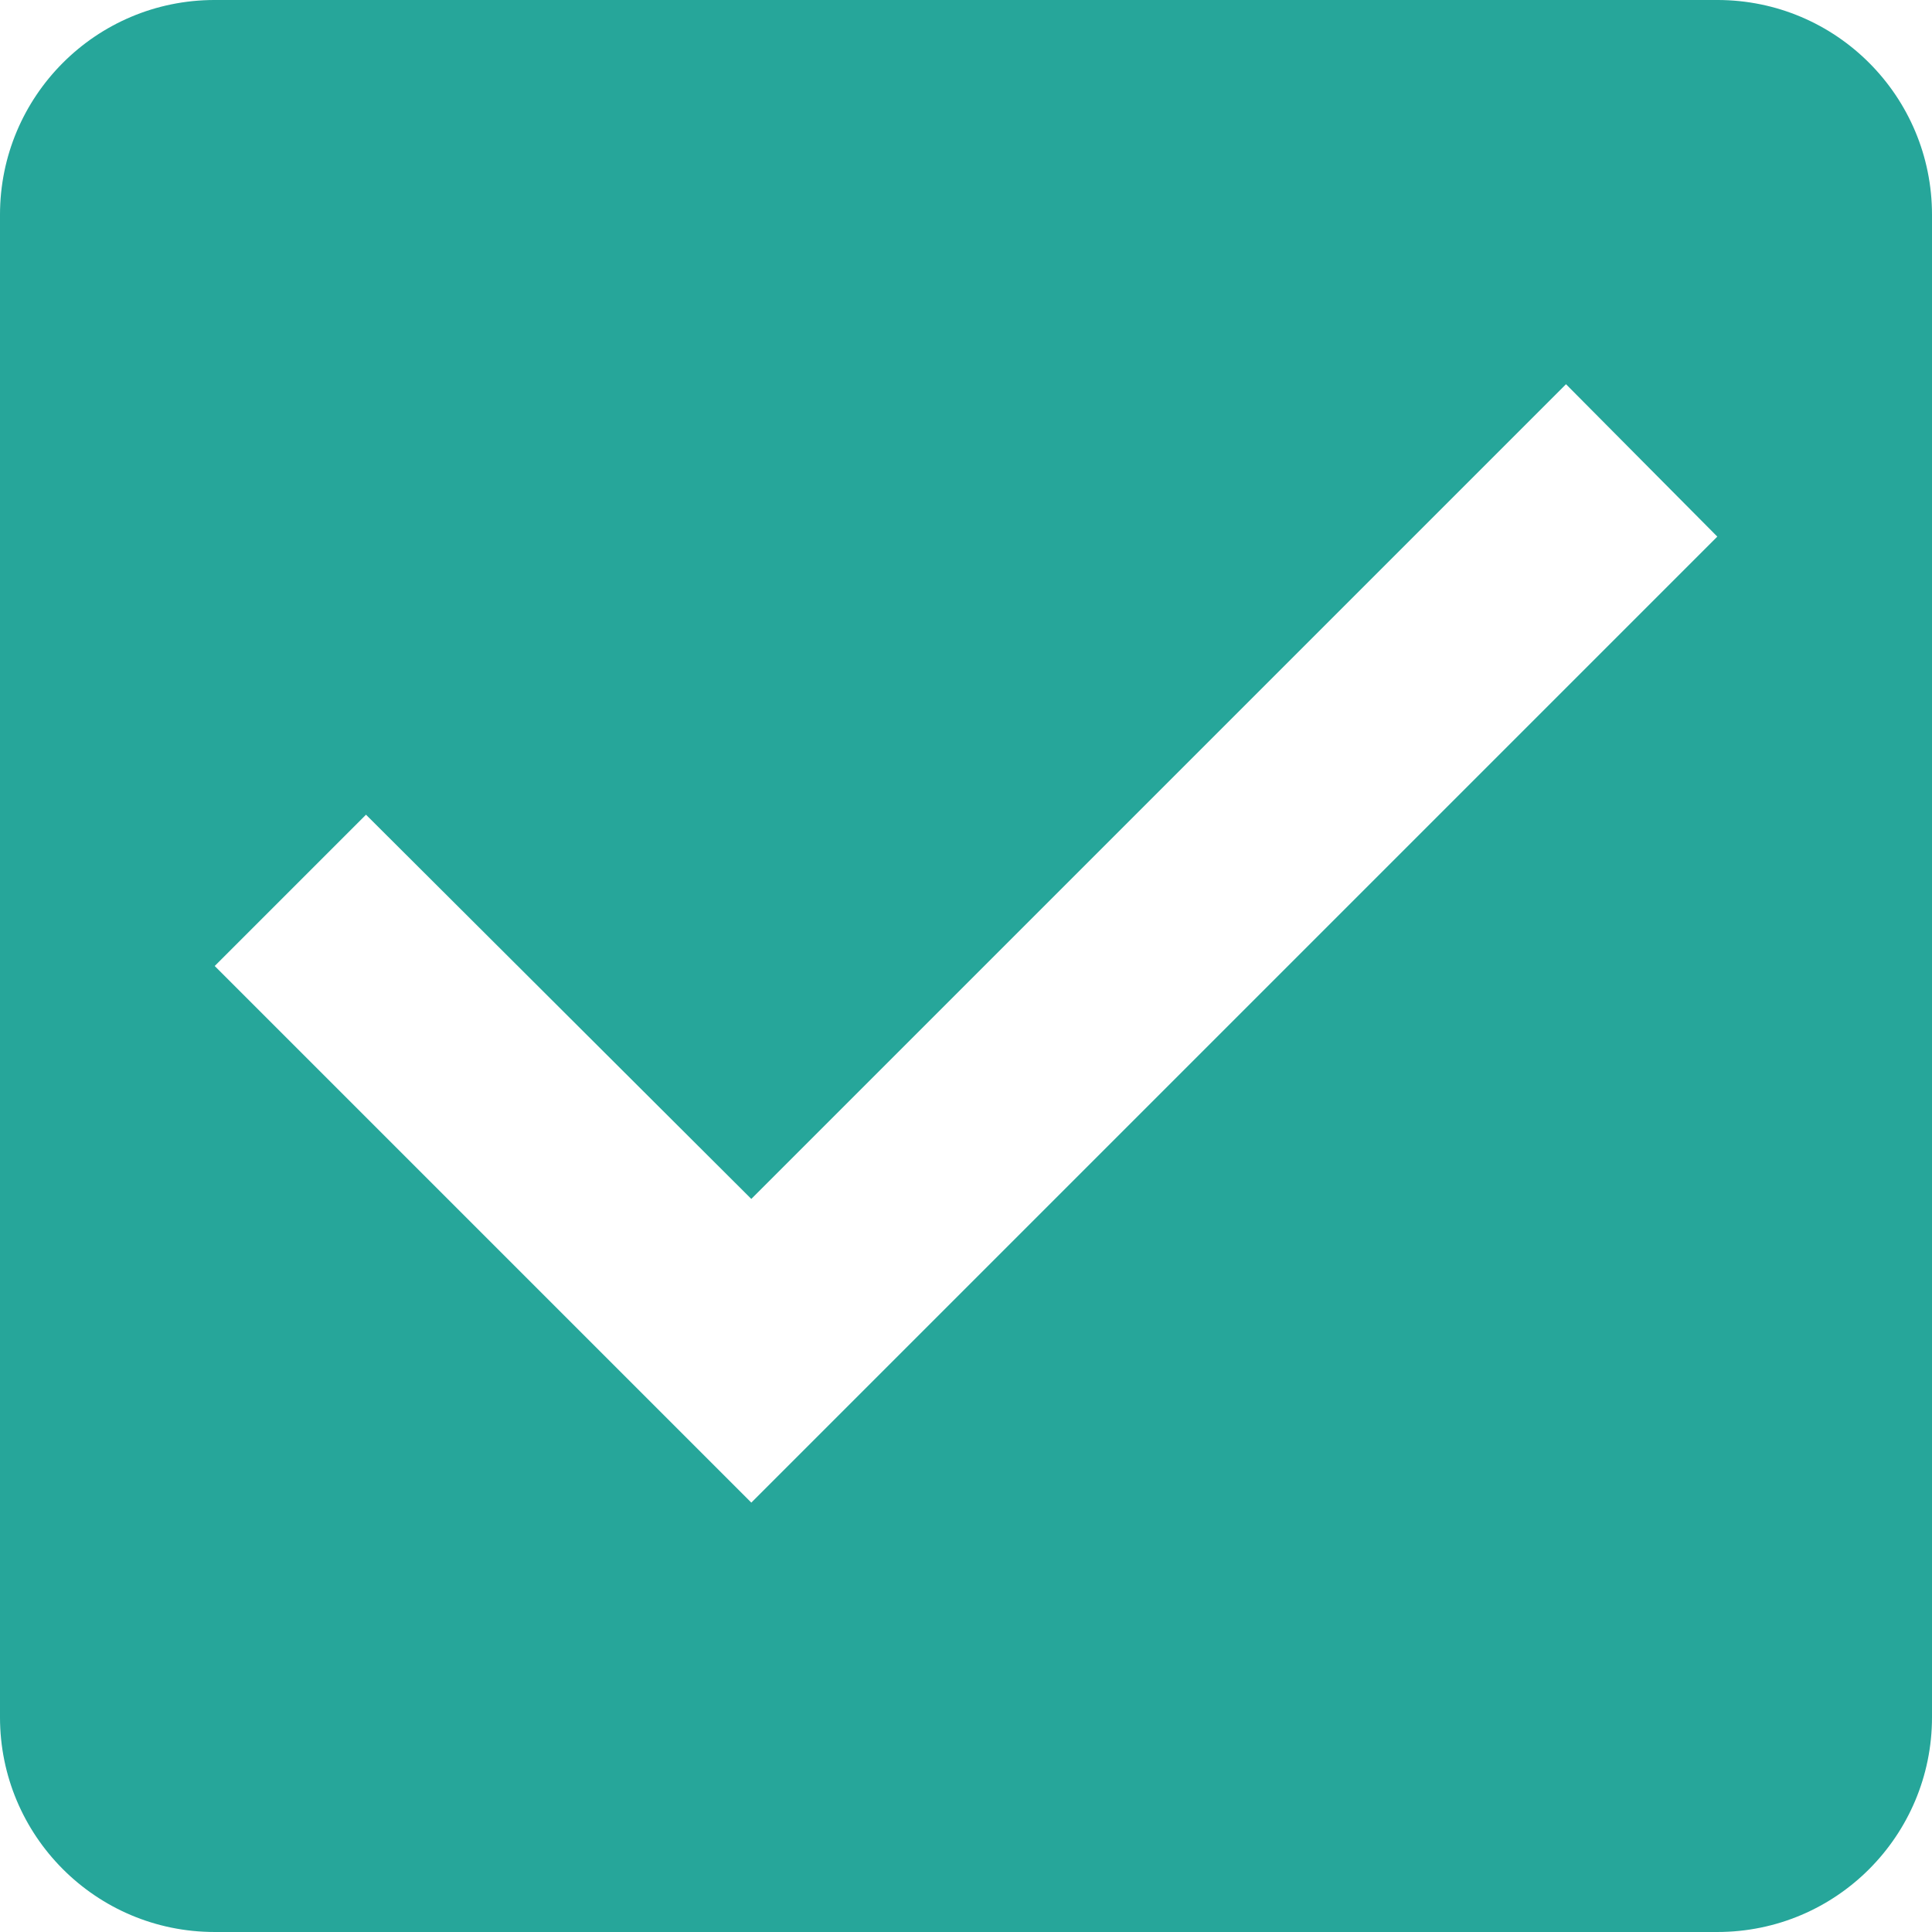
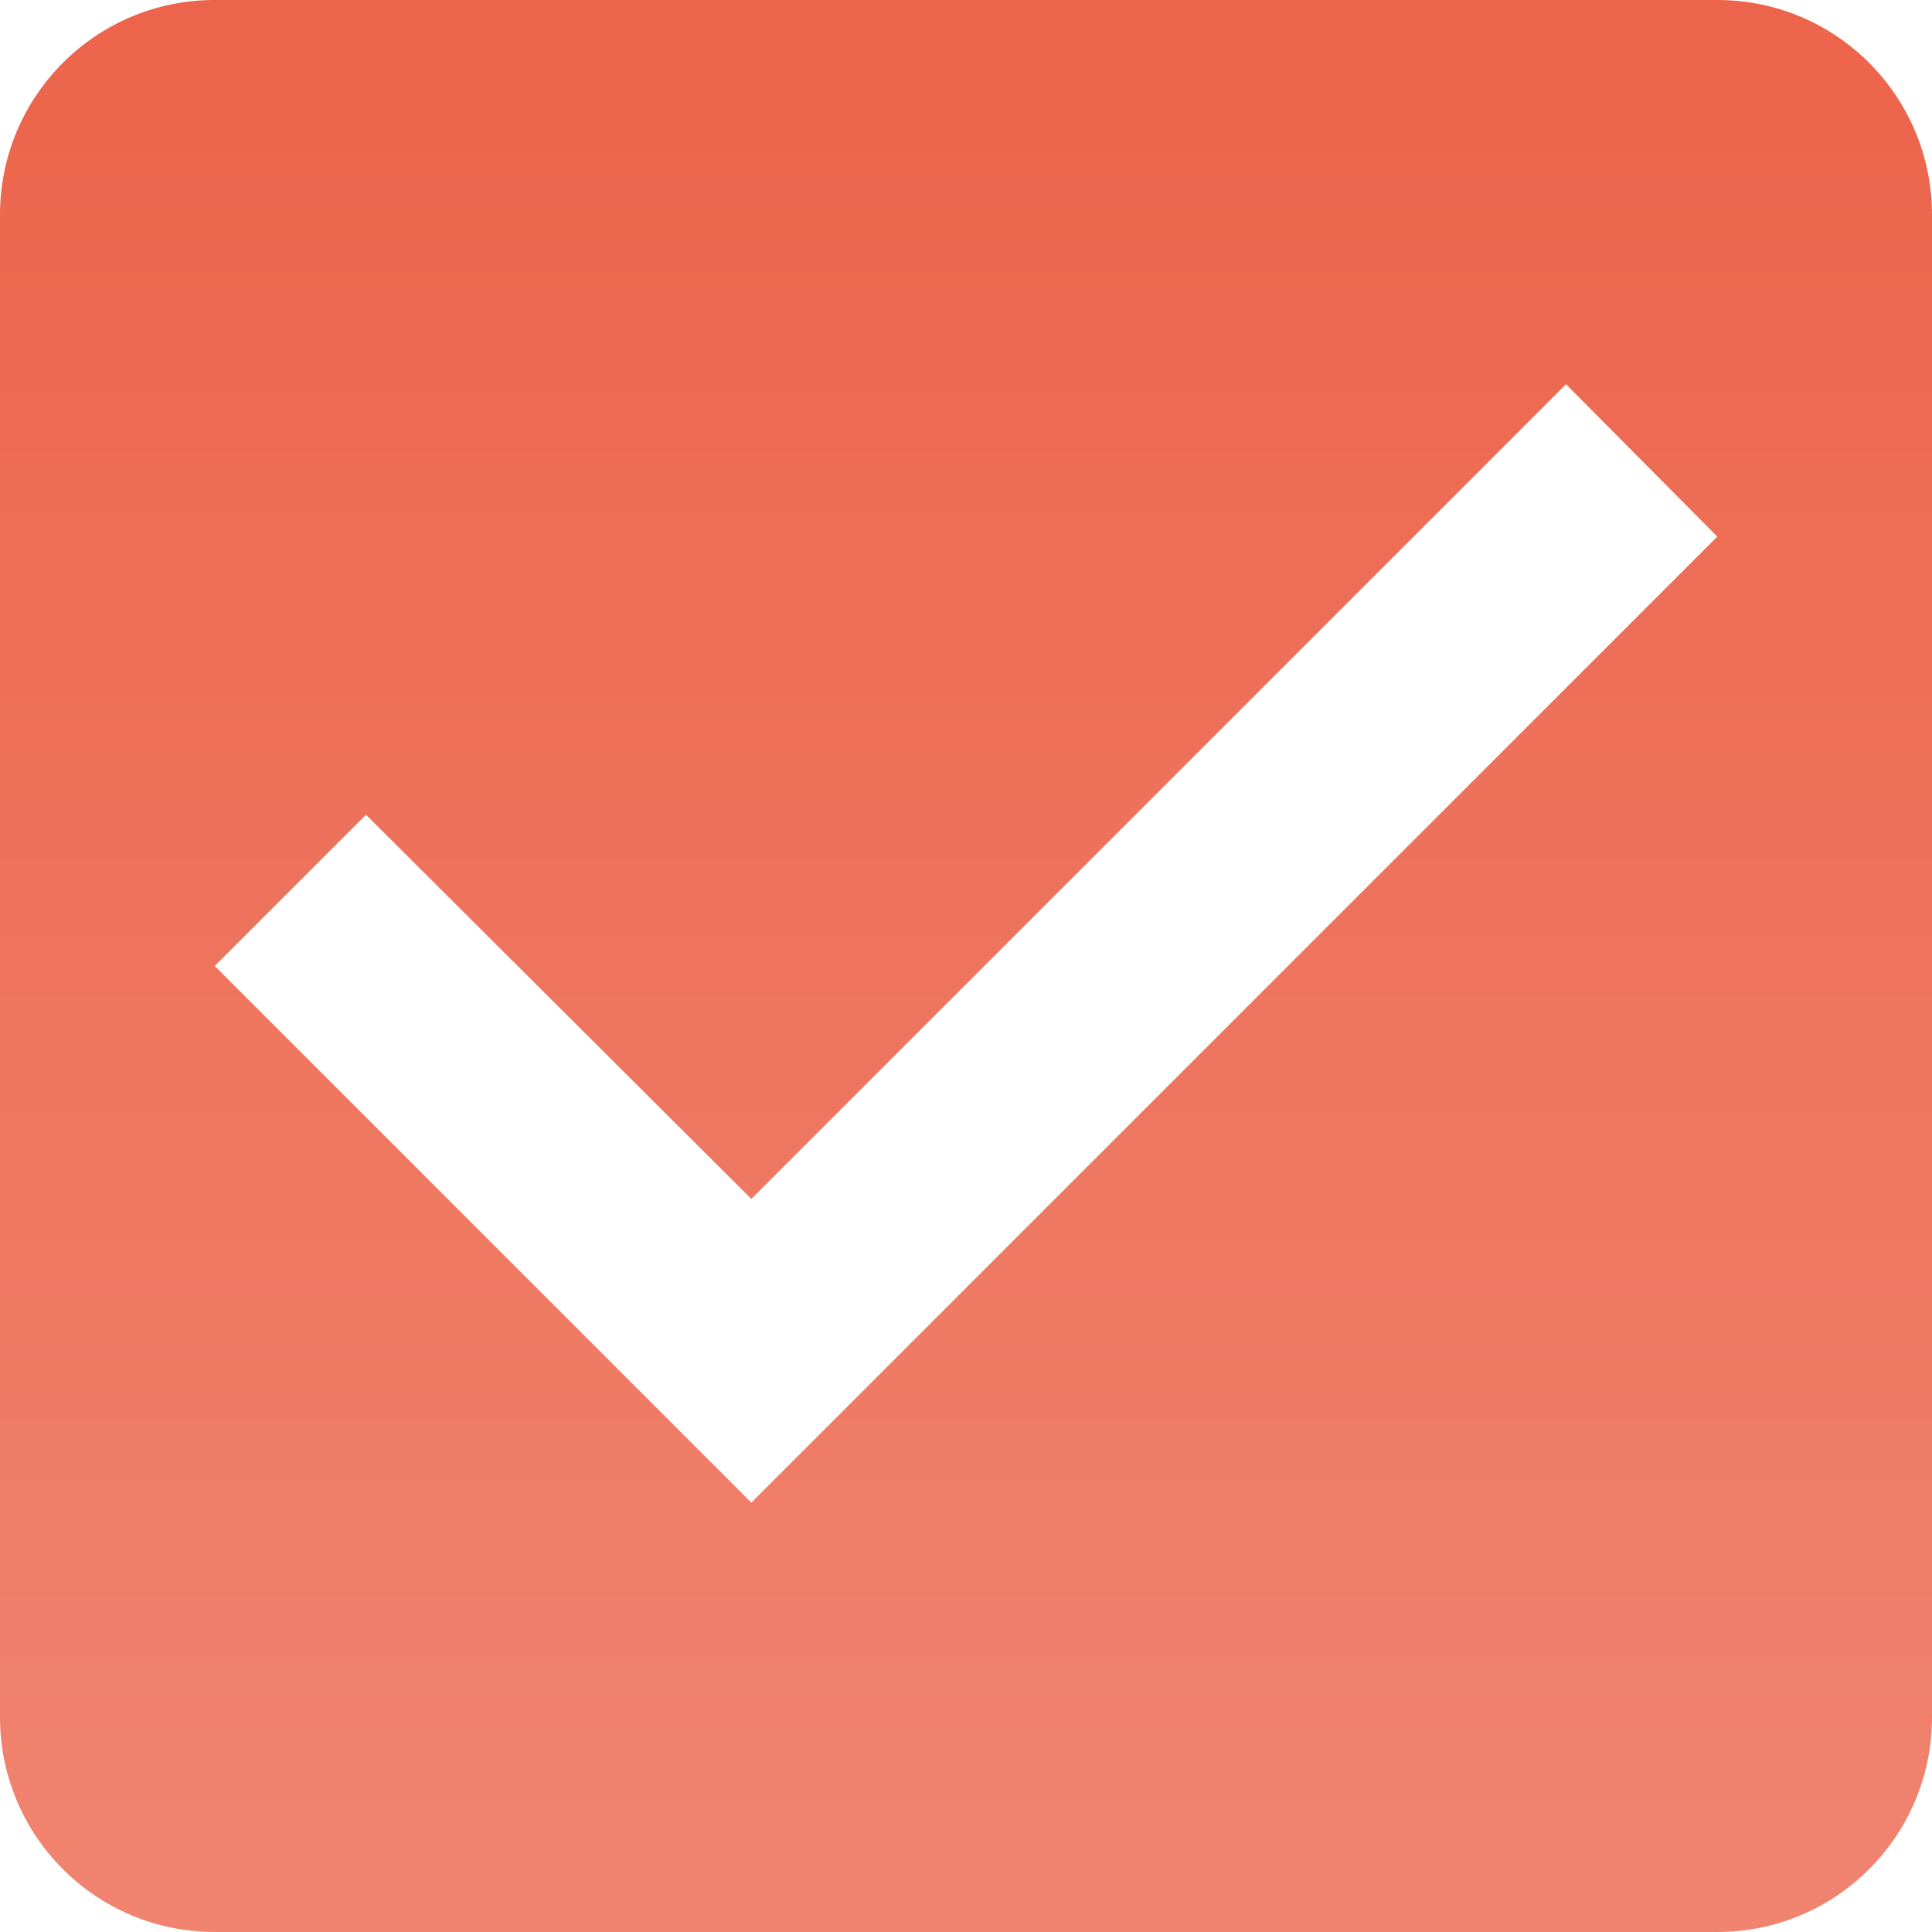
<svg xmlns="http://www.w3.org/2000/svg" xmlns:xlink="http://www.w3.org/1999/xlink" width="16" height="16" id="svg2" version="1.1">
  <defs id="defs4">
+     <linearGradient id="linearGradient4141">
+       <stop style="stop-color:#ec644b;stop-opacity:1;" offset="0" id="stop4143" />
+       <stop style="stop-color:#f08470;stop-opacity:1" offset="1" id="stop4145" />
+     </linearGradient>
    <radialGradient xlink:href="#linearGradient3802" id="radialGradient3810" cx="8" cy="8" fx="7.958" fy="8.849" r="7" gradientUnits="userSpaceOnUse" gradientTransform="matrix(1.285714,-3.0612245e-8,3.0612246e-8,1.285714,-2.285715,-2.285714)" />
    <linearGradient id="linearGradient3802">
      <stop style="stop-color:#eeeeec;stop-opacity:1;" offset="0" id="stop3804" />
      <stop id="stop3812" offset="0.5" style="stop-color:#e4e4e1;stop-opacity:1;" />
      <stop style="stop-color:#949493;stop-opacity:1;" offset="1" id="stop3806" />
    </linearGradient>
    <radialGradient r="7" fy="8.849" fx="7.958" cy="8" cx="8" gradientTransform="matrix(1.285714,-3.0612245e-8,3.0612246e-8,1.285714,-2.285715,-2.285714)" gradientUnits="userSpaceOnUse" id="radialGradient3006" xlink:href="#linearGradient3802" />
+     <linearGradient xlink:href="#linearGradient4141" id="linearGradient4147" x1="8" y1="1036.362" x2="8" y2="1052.362" gradientUnits="userSpaceOnUse" />
  </defs>
  <g id="layer1" transform="translate(0,-1036.362)">
-     <path d="m 14.222,1036.362 -12.444,0 C 0.791,1036.362 0,1037.162 0,1038.14 l 0,12.444 c 0,0.978 0.791,1.778 1.778,1.778 l 12.444,0 c 0.987,0 1.778,-0.8 1.778,-1.778 l 0,-12.444 c 0,-0.978 -0.791,-1.778 -1.778,-1.778 z m -8,12.444 -4.444,-4.444 1.253,-1.253 3.191,3.182 6.747,-6.747 1.253,1.262 -8,8 z" id="path6" style="fill:#26a69a;fill-opacity:1" />
+     <path d="m 14.222,1036.362 -12.444,0 C 0.791,1036.362 0,1037.162 0,1038.14 l 0,12.444 c 0,0.978 0.791,1.778 1.778,1.778 l 12.444,0 c 0.987,0 1.778,-0.8 1.778,-1.778 l 0,-12.444 c 0,-0.978 -0.791,-1.778 -1.778,-1.778 z m -8,12.444 -4.444,-4.444 1.253,-1.253 3.191,3.182 6.747,-6.747 1.253,1.262 -8,8 z" id="path6" style="fill:url(#linearGradient4147);fill-opacity:1" />
  </g>
</svg>
